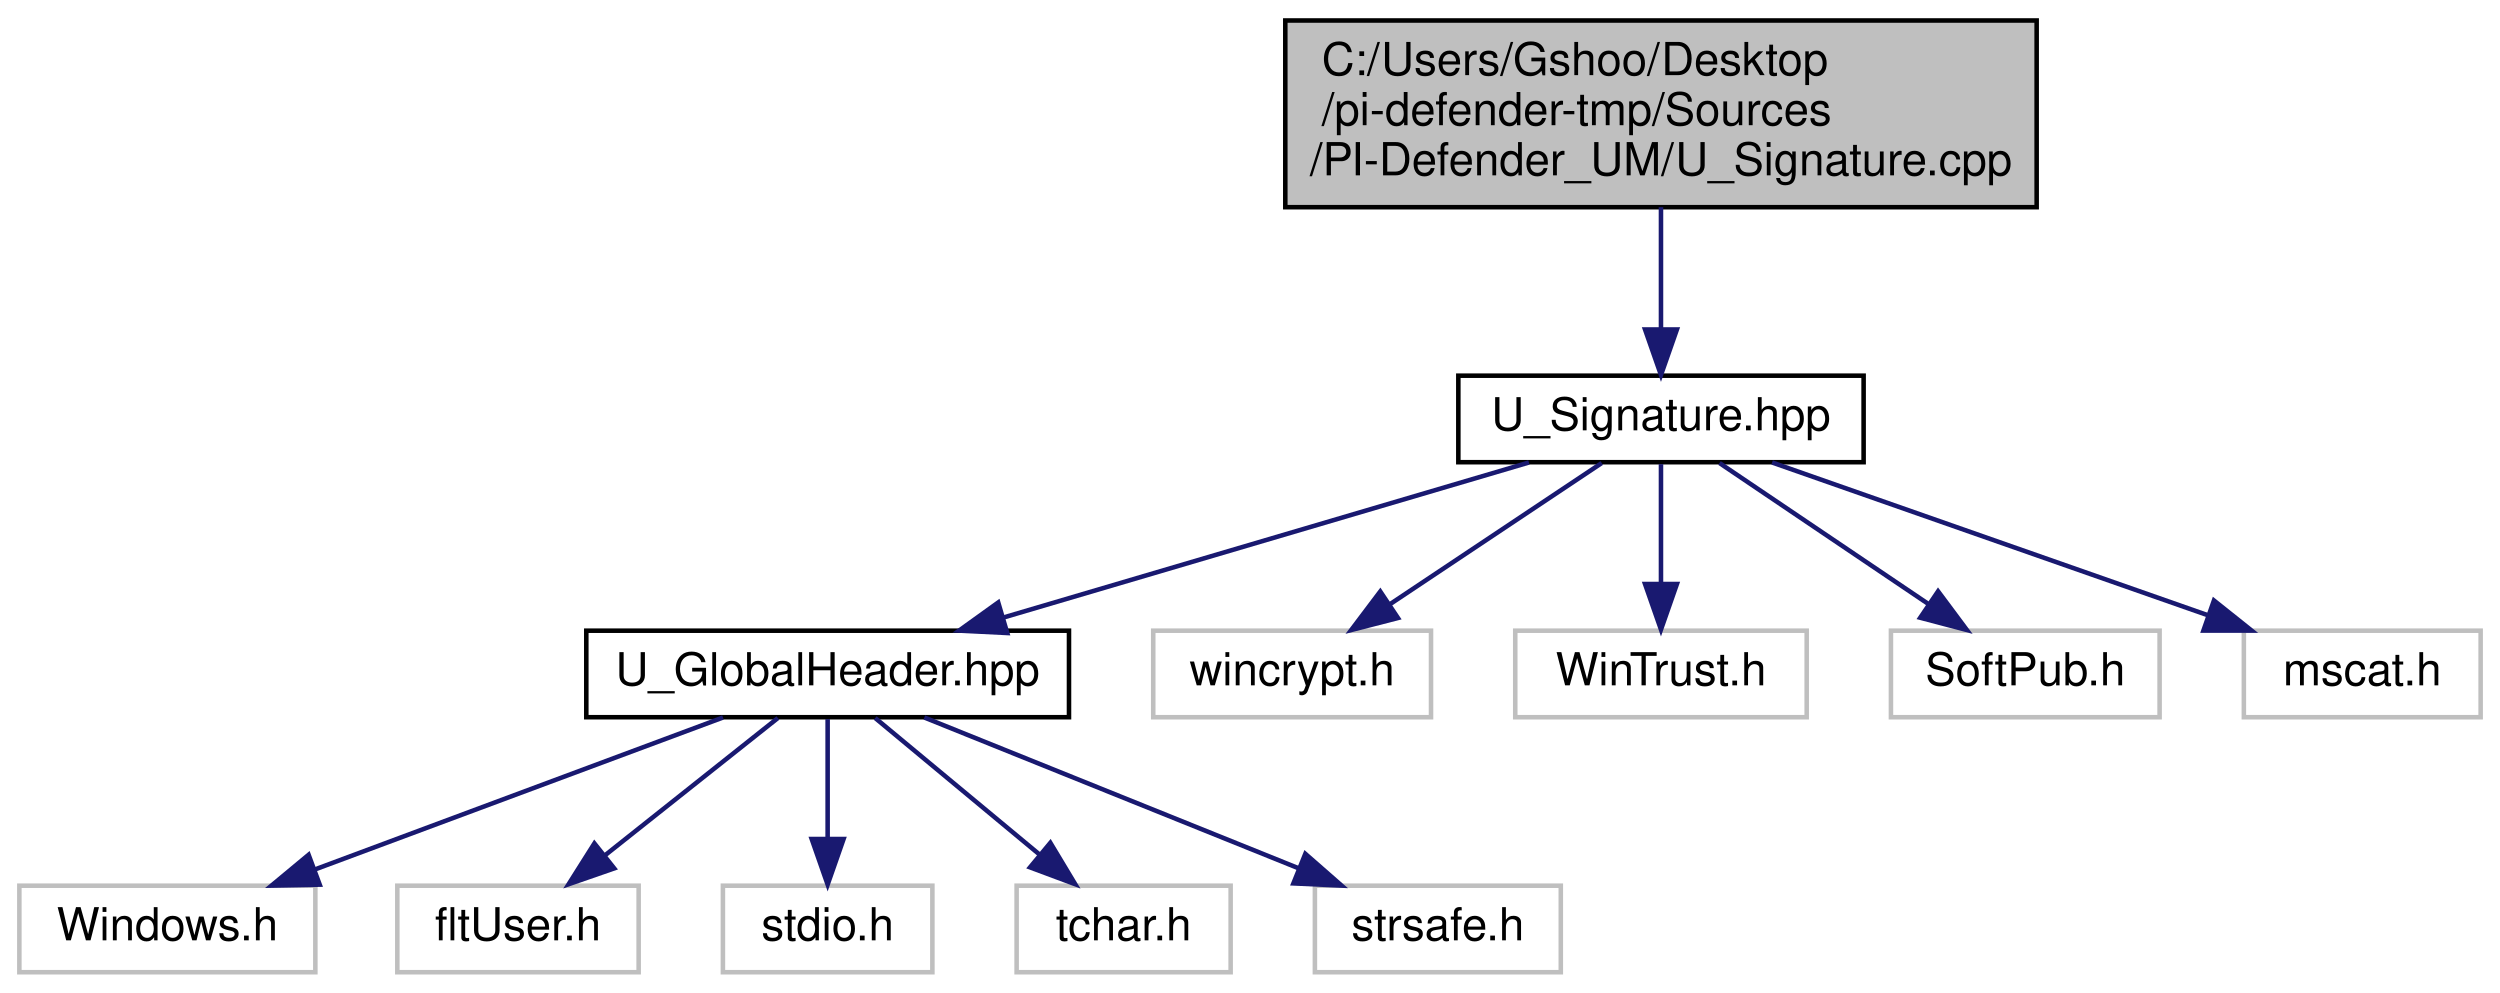
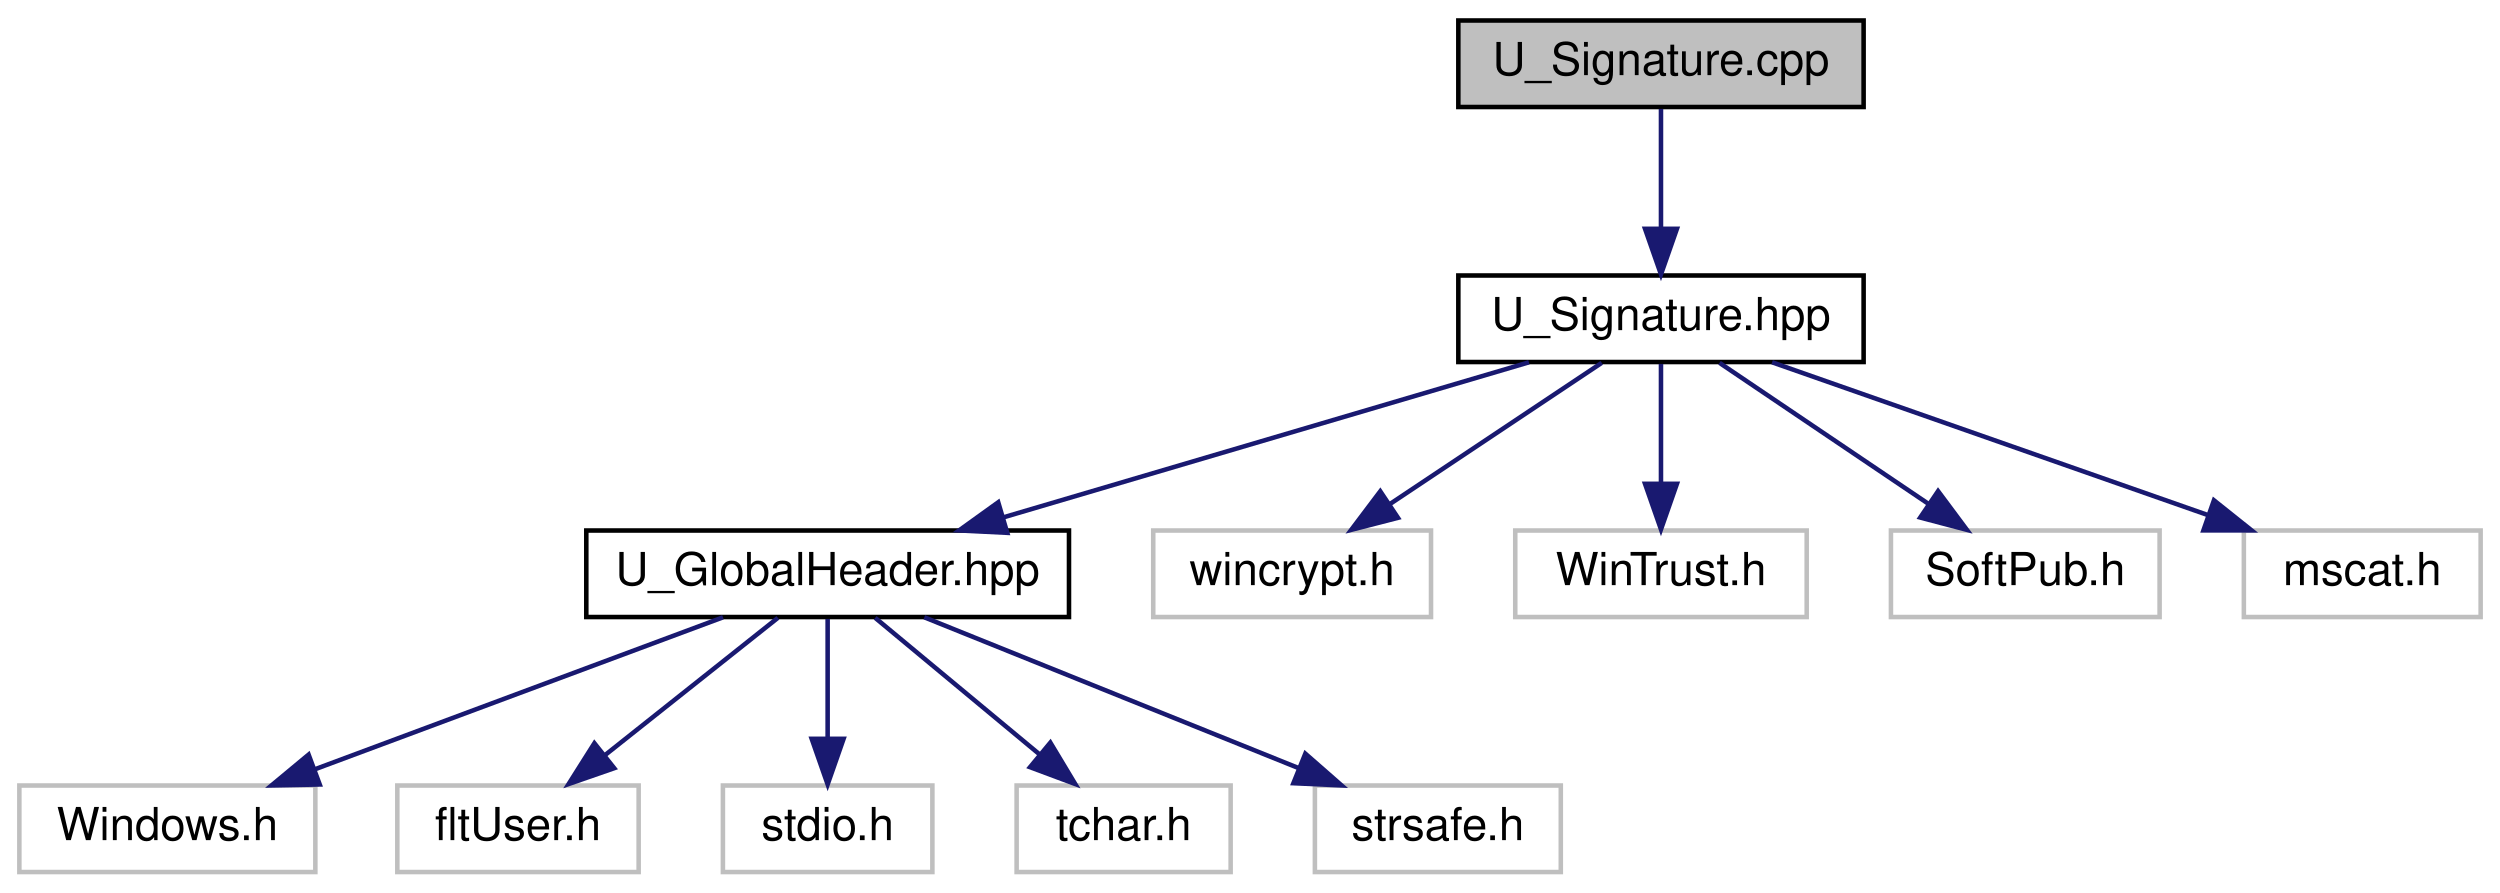
- <svg xmlns="http://www.w3.org/2000/svg" xmlns:xlink="http://www.w3.org/1999/xlink" width="549pt" height="218pt" viewBox="0.00 0.00 548.50 218.00">
-   <g id="graph0" class="graph" transform="scale(1 1) rotate(0) translate(4 214)">
+ <svg xmlns="http://www.w3.org/2000/svg" xmlns:xlink="http://www.w3.org/1999/xlink" width="549pt" height="196pt" viewBox="0.00 0.00 548.50 196.00">
+   <g id="graph0" class="graph" transform="scale(1 1) rotate(0) translate(4 192)">
    <g id="node1" class="node">
      <g id="a_node1">
        <a xlink:title="Verify embedded signature and catalog signature of an executable.">
-           <polygon fill="#bfbfbf" stroke="black" points="278,-168.5 278,-209.5 443,-209.5 443,-168.5 278,-168.5" />
-           <text text-anchor="start" x="286" y="-197.5" font-family="Helvetica,sans-Serif" font-size="10.00">C:/Users/Gshoo/Desktop</text>
-           <text text-anchor="start" x="286" y="-186.5" font-family="Helvetica,sans-Serif" font-size="10.00">/pi-defender-tmp/Sources</text>
-           <text text-anchor="middle" x="360.5" y="-175.5" font-family="Helvetica,sans-Serif" font-size="10.00">/PI-Defender_UM/U_Signature.cpp</text>
+           <polygon fill="#bfbfbf" stroke="black" points="316,-168.5 316,-187.5 405,-187.5 405,-168.5 316,-168.5" />
+           <text text-anchor="middle" x="360.5" y="-175.5" font-family="Helvetica,sans-Serif" font-size="10.00">U_Signature.cpp</text>
        </a>
      </g>
    </g>
    <g id="node2" class="node">
      <g id="a_node2">
        <a xlink:href="_u___signature_8hpp.html" target="_top" xlink:title="Header for U_Signature.cpp.">
          <polygon fill="none" stroke="black" points="316,-112.5 316,-131.5 405,-131.5 405,-112.5 316,-112.5" />
          <text text-anchor="middle" x="360.5" y="-119.5" font-family="Helvetica,sans-Serif" font-size="10.00">U_Signature.hpp</text>
        </a>
      </g>
    </g>
    <g id="edge1" class="edge">
-       <path fill="none" stroke="midnightblue" d="M360.5,-168.5C360.5,-160.07 360.5,-150.24 360.5,-141.87" />
-       <polygon fill="midnightblue" stroke="midnightblue" points="364,-141.65 360.5,-131.65 357,-141.65 364,-141.65" />
+       <path fill="none" stroke="midnightblue" d="M360.5,-168.08C360.5,-161.01 360.5,-150.86 360.5,-141.99" />
+       <polygon fill="midnightblue" stroke="midnightblue" points="364,-141.75 360.5,-131.75 357,-141.75 364,-141.75" />
    </g>
    <g id="node3" class="node">
      <g id="a_node3">
        <a xlink:href="_u___global_header_8hpp.html" target="_top" xlink:title="Header used by several .hpp files.">
          <polygon fill="none" stroke="black" points="124.5,-56.5 124.5,-75.5 230.5,-75.5 230.5,-56.5 124.5,-56.5" />
          <text text-anchor="middle" x="177.5" y="-63.5" font-family="Helvetica,sans-Serif" font-size="10.00">U_GlobalHeader.hpp</text>
        </a>
      </g>
    </g>
    <g id="edge2" class="edge">
      <path fill="none" stroke="midnightblue" d="M331.5,-112.44C300.32,-103.24 250.57,-88.56 216.09,-78.39" />
      <polygon fill="midnightblue" stroke="midnightblue" points="216.94,-74.99 206.36,-75.52 214.96,-81.7 216.94,-74.99" />
    </g>
    <g id="node9" class="node">
      <g id="a_node9">
        <a xlink:title=" ">
          <polygon fill="none" stroke="#bfbfbf" points="249,-56.5 249,-75.5 310,-75.5 310,-56.5 249,-56.5" />
          <text text-anchor="middle" x="279.5" y="-63.5" font-family="Helvetica,sans-Serif" font-size="10.00">wincrypt.h</text>
        </a>
      </g>
    </g>
    <g id="edge8" class="edge">
      <path fill="none" stroke="midnightblue" d="M347.49,-112.32C334.97,-103.98 315.82,-91.21 301.03,-81.35" />
      <polygon fill="midnightblue" stroke="midnightblue" points="302.74,-78.29 292.48,-75.65 298.86,-84.11 302.74,-78.29" />
    </g>
    <g id="node10" class="node">
      <g id="a_node10">
        <a xlink:title=" ">
          <polygon fill="none" stroke="#bfbfbf" points="328.5,-56.5 328.5,-75.5 392.5,-75.5 392.5,-56.5 328.5,-56.5" />
          <text text-anchor="middle" x="360.5" y="-63.5" font-family="Helvetica,sans-Serif" font-size="10.00">WinTrust.h</text>
        </a>
      </g>
    </g>
    <g id="edge9" class="edge">
      <path fill="none" stroke="midnightblue" d="M360.5,-112.08C360.5,-105.01 360.5,-94.86 360.5,-85.99" />
      <polygon fill="midnightblue" stroke="midnightblue" points="364,-85.75 360.5,-75.75 357,-85.75 364,-85.75" />
    </g>
    <g id="node11" class="node">
      <g id="a_node11">
        <a xlink:title=" ">
          <polygon fill="none" stroke="#bfbfbf" points="411,-56.5 411,-75.5 470,-75.5 470,-56.5 411,-56.5" />
          <text text-anchor="middle" x="440.5" y="-63.5" font-family="Helvetica,sans-Serif" font-size="10.00">SoftPub.h</text>
        </a>
      </g>
    </g>
    <g id="edge10" class="edge">
      <path fill="none" stroke="midnightblue" d="M373.35,-112.32C385.72,-103.98 404.63,-91.21 419.24,-81.35" />
      <polygon fill="midnightblue" stroke="midnightblue" points="421.35,-84.15 427.68,-75.65 417.43,-78.35 421.35,-84.15" />
    </g>
    <g id="node12" class="node">
      <g id="a_node12">
        <a xlink:title=" ">
          <polygon fill="none" stroke="#bfbfbf" points="488.5,-56.5 488.5,-75.5 540.5,-75.5 540.5,-56.5 488.5,-56.5" />
          <text text-anchor="middle" x="514.5" y="-63.5" font-family="Helvetica,sans-Serif" font-size="10.00">mscat.h</text>
        </a>
      </g>
    </g>
    <g id="edge11" class="edge">
      <path fill="none" stroke="midnightblue" d="M384.9,-112.44C410.7,-103.4 451.58,-89.06 480.52,-78.92" />
      <polygon fill="midnightblue" stroke="midnightblue" points="481.93,-82.13 490.21,-75.52 479.62,-75.52 481.93,-82.13" />
    </g>
    <g id="node4" class="node">
      <g id="a_node4">
        <a xlink:title=" ">
          <polygon fill="none" stroke="#bfbfbf" points="0,-0.5 0,-19.5 65,-19.5 65,-0.5 0,-0.5" />
          <text text-anchor="middle" x="32.5" y="-7.5" font-family="Helvetica,sans-Serif" font-size="10.00">Windows.h</text>
        </a>
      </g>
    </g>
    <g id="edge3" class="edge">
      <path fill="none" stroke="midnightblue" d="M154.52,-56.44C130.34,-47.44 92.08,-33.19 64.85,-23.05" />
      <polygon fill="midnightblue" stroke="midnightblue" points="65.96,-19.73 55.37,-19.52 63.52,-26.29 65.96,-19.73" />
    </g>
    <g id="node5" class="node">
      <g id="a_node5">
        <a xlink:title=" ">
          <polygon fill="none" stroke="#bfbfbf" points="83,-0.5 83,-19.5 136,-19.5 136,-0.5 83,-0.5" />
          <text text-anchor="middle" x="109.5" y="-7.5" font-family="Helvetica,sans-Serif" font-size="10.00">fltUser.h</text>
        </a>
      </g>
    </g>
    <g id="edge4" class="edge">
      <path fill="none" stroke="midnightblue" d="M166.57,-56.32C156.33,-48.18 140.78,-35.84 128.5,-26.09" />
      <polygon fill="midnightblue" stroke="midnightblue" points="130.63,-23.31 120.62,-19.83 126.28,-28.79 130.63,-23.31" />
    </g>
    <g id="node6" class="node">
      <g id="a_node6">
        <a xlink:title=" ">
          <polygon fill="none" stroke="#bfbfbf" points="154.5,-0.5 154.5,-19.5 200.5,-19.5 200.5,-0.5 154.5,-0.5" />
          <text text-anchor="middle" x="177.5" y="-7.5" font-family="Helvetica,sans-Serif" font-size="10.00">stdio.h</text>
        </a>
      </g>
    </g>
    <g id="edge5" class="edge">
      <path fill="none" stroke="midnightblue" d="M177.5,-56.08C177.5,-49.01 177.5,-38.86 177.5,-29.99" />
      <polygon fill="midnightblue" stroke="midnightblue" points="181,-29.75 177.5,-19.75 174,-29.75 181,-29.75" />
    </g>
    <g id="node7" class="node">
      <g id="a_node7">
        <a xlink:title=" ">
          <polygon fill="none" stroke="#bfbfbf" points="219,-0.5 219,-19.5 266,-19.5 266,-0.5 219,-0.5" />
          <text text-anchor="middle" x="242.5" y="-7.5" font-family="Helvetica,sans-Serif" font-size="10.00">tchar.h</text>
        </a>
      </g>
    </g>
    <g id="edge6" class="edge">
      <path fill="none" stroke="midnightblue" d="M187.94,-56.32C197.65,-48.26 212.32,-36.08 224,-26.37" />
      <polygon fill="midnightblue" stroke="midnightblue" points="226.41,-28.92 231.87,-19.83 221.94,-23.53 226.41,-28.92" />
    </g>
    <g id="node8" class="node">
      <g id="a_node8">
        <a xlink:title=" ">
          <polygon fill="none" stroke="#bfbfbf" points="284.5,-0.5 284.5,-19.5 338.5,-19.5 338.5,-0.5 284.5,-0.5" />
          <text text-anchor="middle" x="311.5" y="-7.5" font-family="Helvetica,sans-Serif" font-size="10.00">strsafe.h</text>
        </a>
      </g>
    </g>
    <g id="edge7" class="edge">
      <path fill="none" stroke="midnightblue" d="M198.73,-56.44C220.88,-47.52 255.82,-33.44 280.94,-23.32" />
      <polygon fill="midnightblue" stroke="midnightblue" points="282.4,-26.5 290.37,-19.52 279.78,-20.01 282.4,-26.5" />
    </g>
  </g>
</svg>
